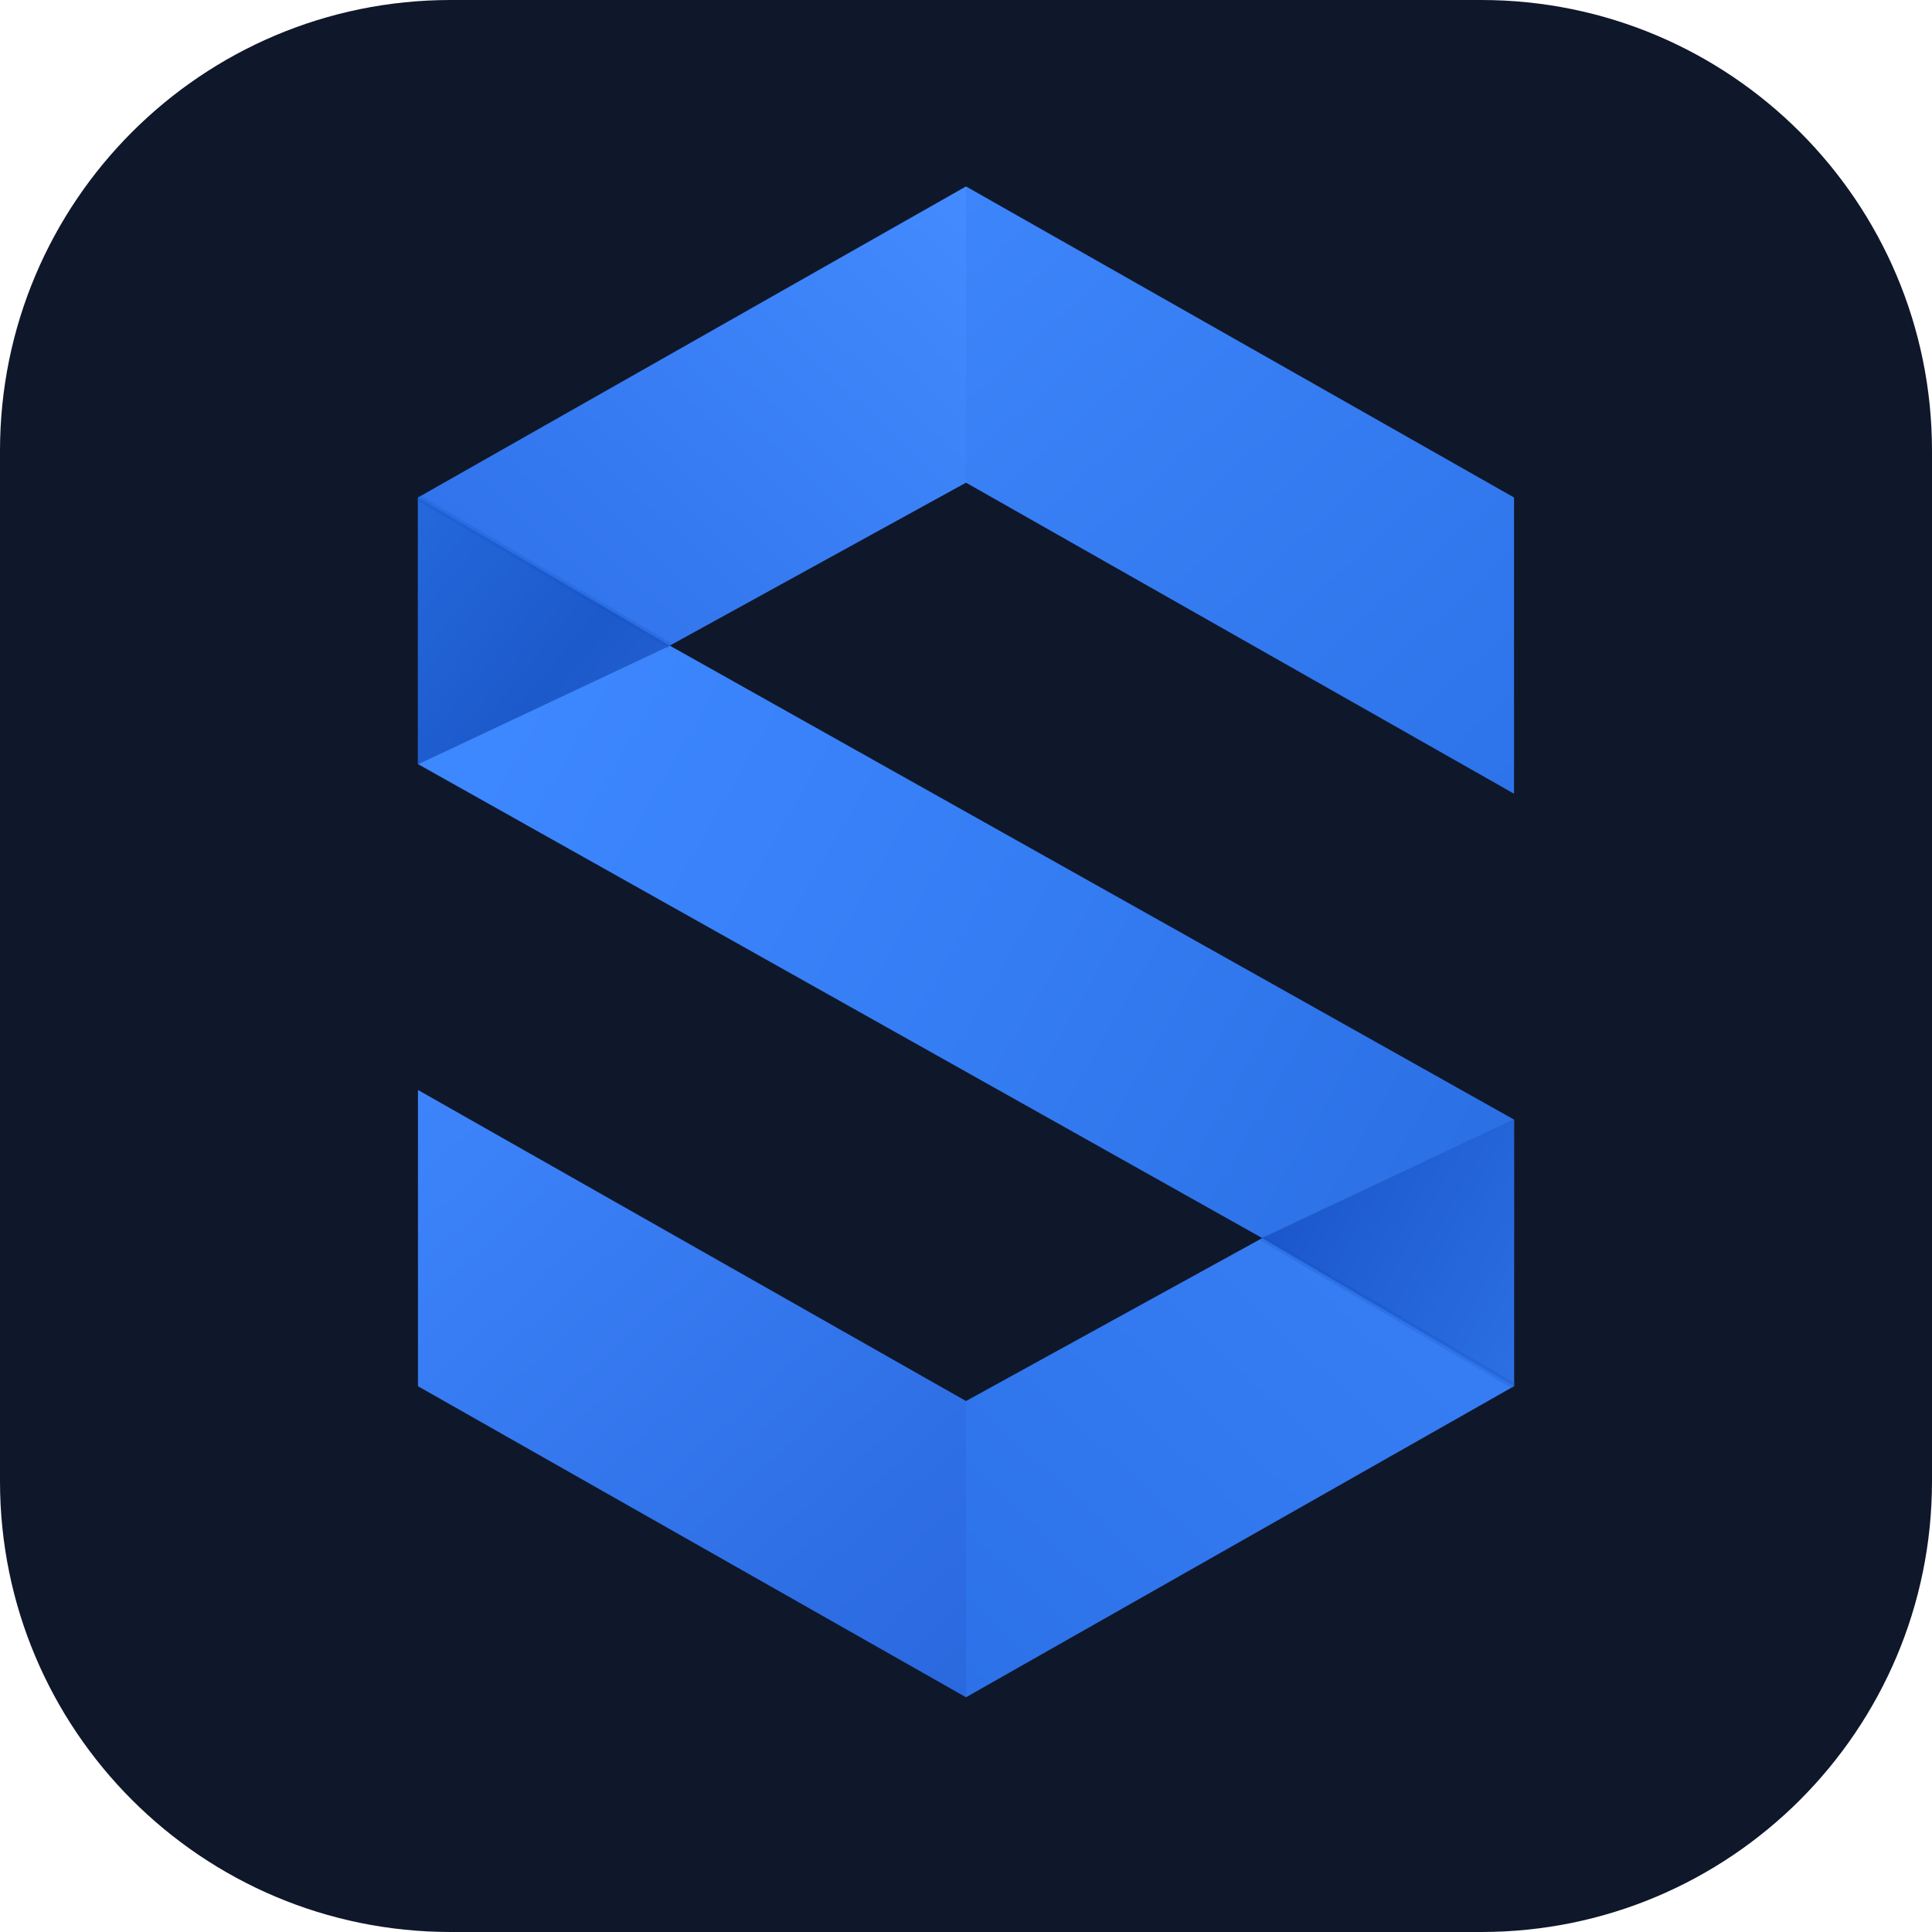
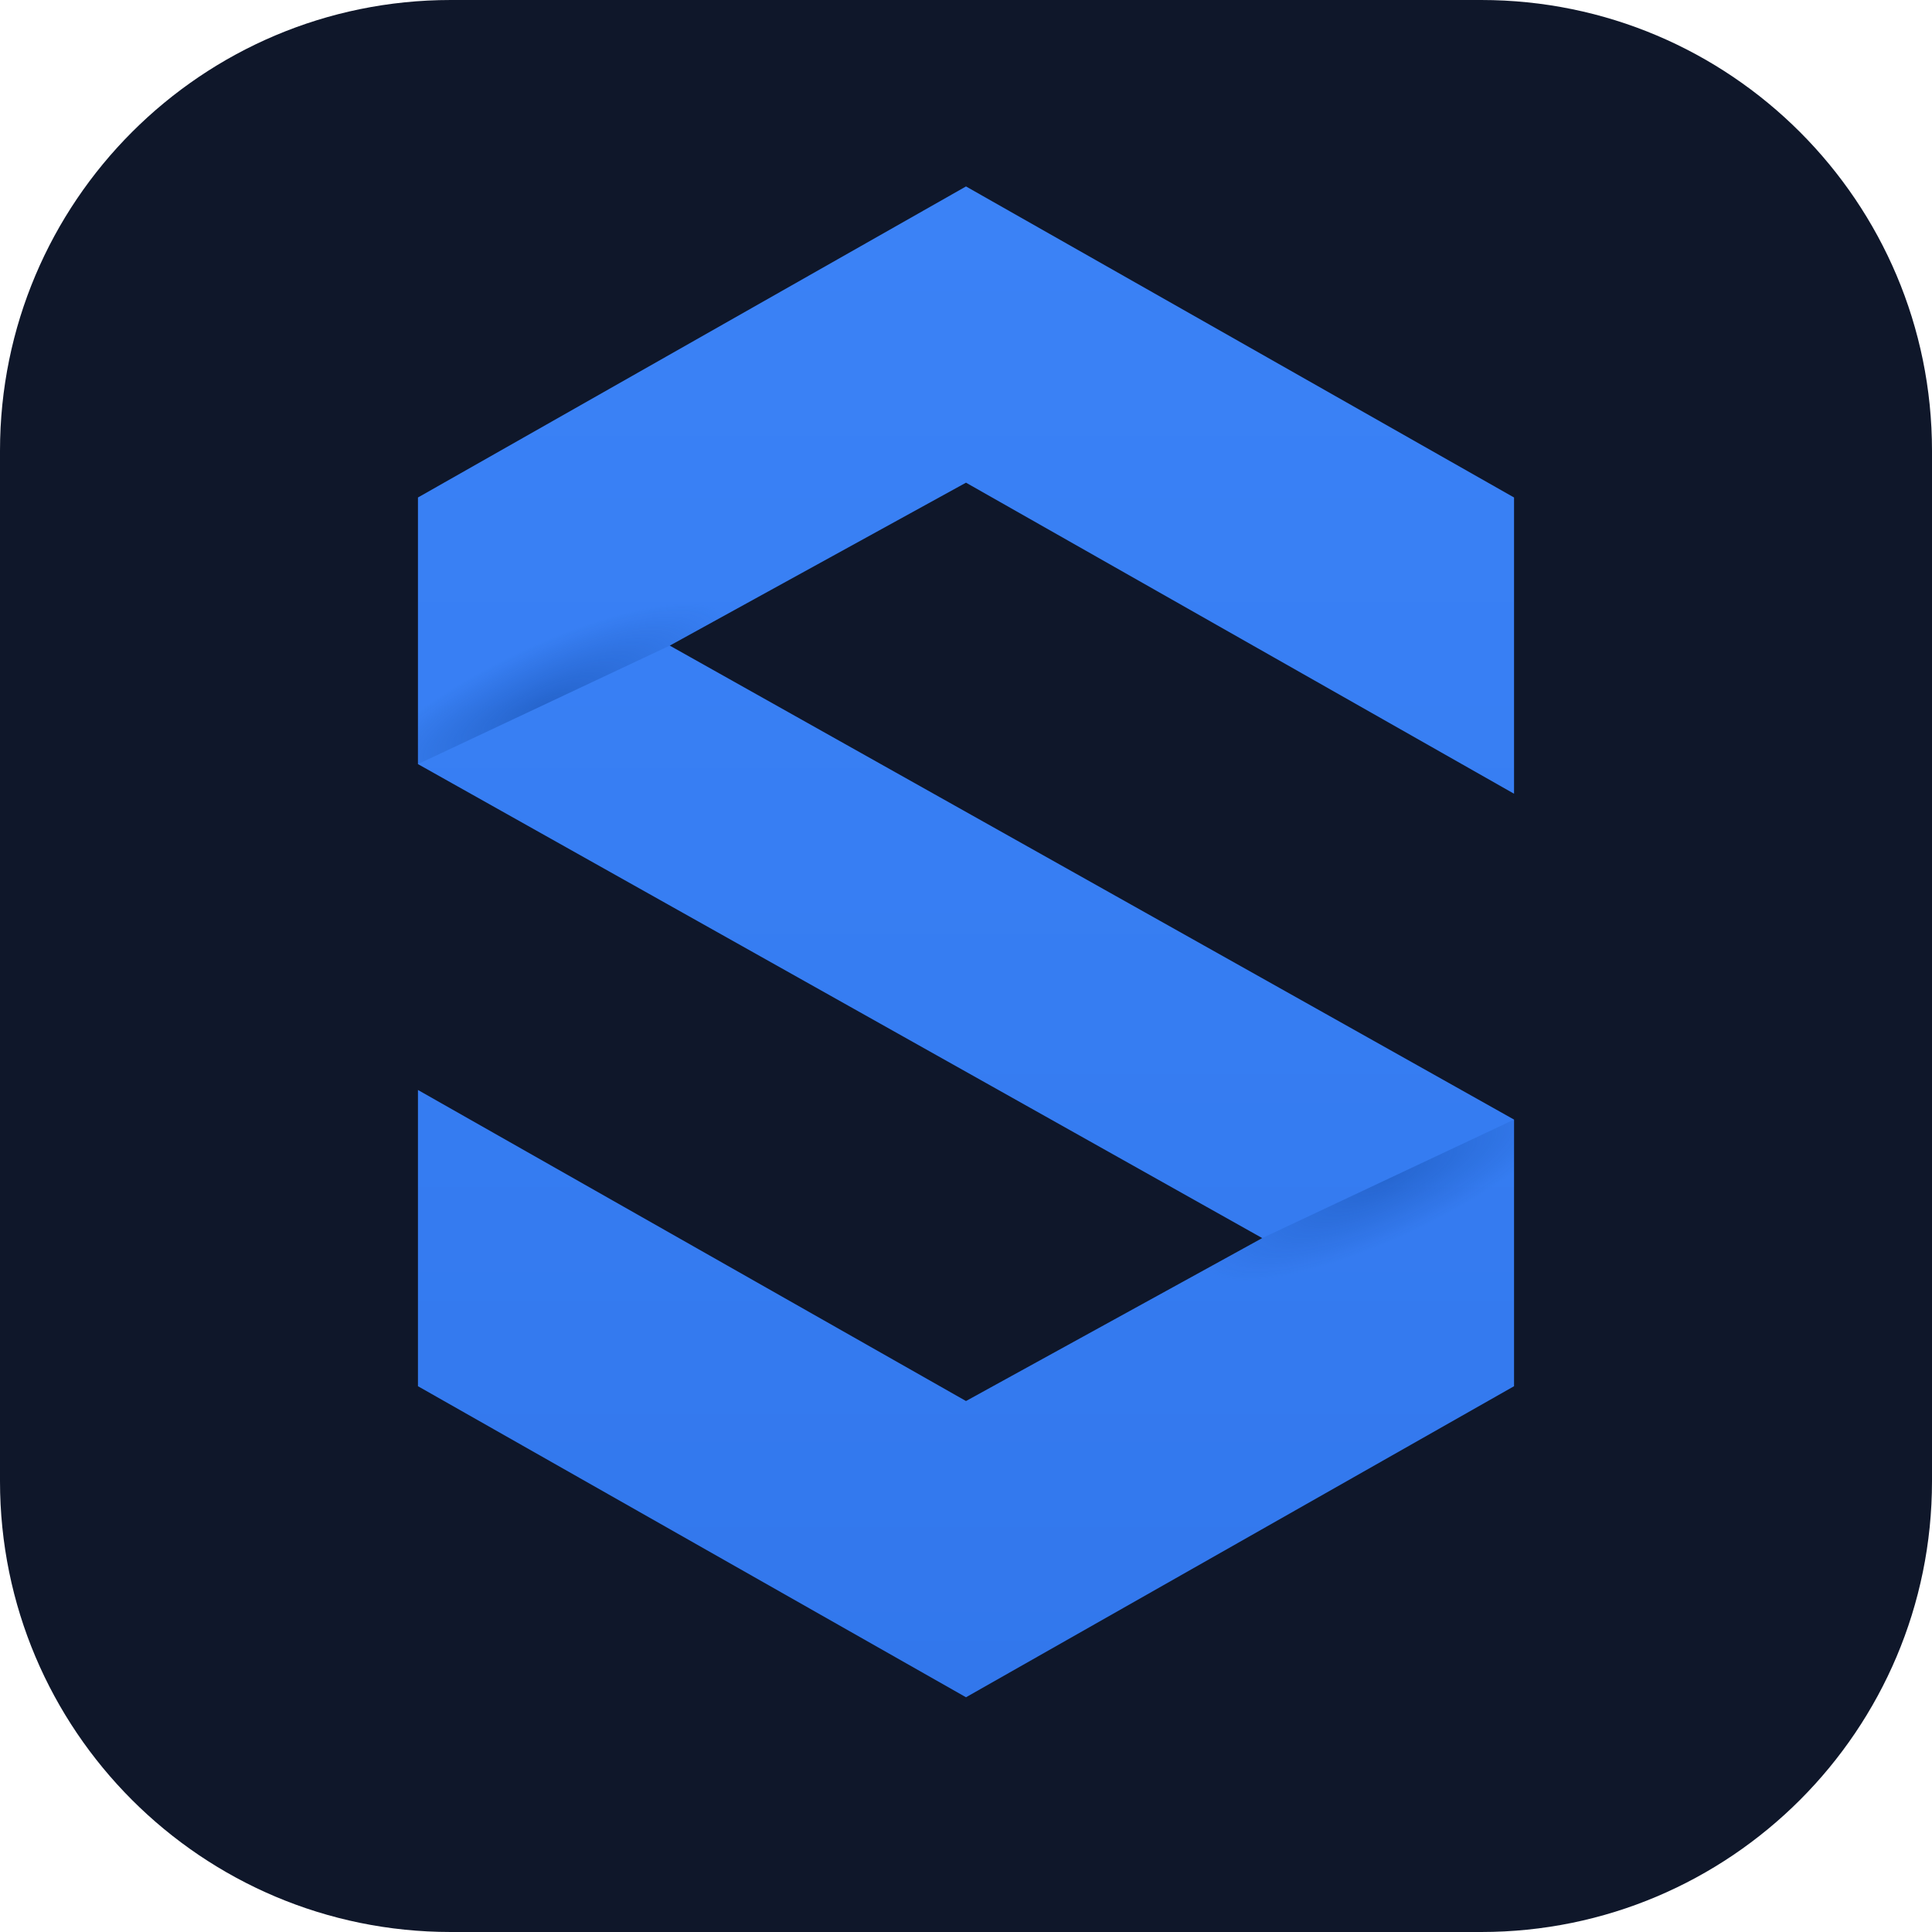
<svg xmlns="http://www.w3.org/2000/svg" viewBox="0 0 120 120">
  <defs>
-     <linearGradient id="fold-top-left" gradientUnits="userSpaceOnUse" x1="43" y1="5" x2="6" y2="44">
-       <stop stop-color="#438BFF" />
-       <stop offset="1" stop-color="#2B6CE5" />
+     <linearGradient id="paper-blue" gradientUnits="userSpaceOnUse" x1="0" y1="5" x2="0" y2="107">
+       <stop stop-color="#3B82F6" />
+       <stop offset=".55" stop-color="#367DF2" />
+       <stop offset="1" stop-color="#3277EC" />
    </linearGradient>
-     <linearGradient id="fold-top-right" gradientUnits="userSpaceOnUse" x1="43" y1="5" x2="80" y2="46">
-       <stop stop-color="#3D85FA" />
-       <stop offset="1" stop-color="#2D73E9" />
-     </linearGradient>
-     <linearGradient id="fold-bottom-left" gradientUnits="userSpaceOnUse" x1="6" y1="66" x2="43" y2="107">
-       <stop stop-color="#3D84FB" />
-       <stop offset="1" stop-color="#2A68DE" />
-     </linearGradient>
-     <linearGradient id="fold-bottom-right" gradientUnits="userSpaceOnUse" x1="80" y1="68" x2="43" y2="107">
-       <stop stop-color="#3A81F7" />
-       <stop offset="1" stop-color="#2C71E8" />
-     </linearGradient>
-     <linearGradient id="fold-ribbon" gradientUnits="userSpaceOnUse" x1="13" y1="40" x2="74" y2="75">
-       <stop stop-color="#3D87FF" />
-       <stop offset=".55" stop-color="#347CF2" />
-       <stop offset="1" stop-color="#2C70E5" />
-     </linearGradient>
-     <linearGradient id="fold-left-shadow" gradientUnits="userSpaceOnUse" x1="6" y1="27" x2="22" y2="40">
-       <stop stop-color="#2468DC" />
-       <stop offset=".7" stop-color="#1C59CB" />
-       <stop offset="1" stop-color="#235FD0" />
-     </linearGradient>
-     <linearGradient id="fold-right-shadow" gradientUnits="userSpaceOnUse" x1="64" y1="76" x2="80" y2="85">
-       <stop stop-color="#1C58CD" />
-       <stop offset="1" stop-color="#2B6FE3" />
-     </linearGradient>
+     <radialGradient id="paper-left-overlap" gradientUnits="userSpaceOnUse" cx="0" cy="0" r="1" gradientTransform="matrix(12.5 -5.88 1.7 3.6 14.5 40)">
+       <stop stop-color="#0E439C" stop-opacity=".44" />
+       <stop offset=".5" stop-color="#0E439C" stop-opacity=".22" />
+       <stop offset="1" stop-color="#0E439C" stop-opacity="0" />
+     </radialGradient>
+     <radialGradient id="paper-right-overlap" gradientUnits="userSpaceOnUse" cx="0" cy="0" r="1" gradientTransform="matrix(12.5 -5.88 1.7 3.6 71.5 72)">
+       <stop stop-color="#0E439C" stop-opacity=".38" />
+       <stop offset=".5" stop-color="#0E439C" stop-opacity=".19" />
+       <stop offset="1" stop-color="#0E439C" stop-opacity="0" />
+     </radialGradient>
  </defs>
  <rect width="120" height="120" rx="28" fill="#0F172A" />
  <g transform="translate(20.44 6.98) scale(.92)">
-     <polygon points="6,26 43,5 43,25 23,36 6,44" fill="url(#fold-top-left)" />
-     <polygon points="43,5 80,26 80,46 43,25" fill="url(#fold-top-right)" />
-     <polygon points="6,66 43,87 43,107 6,86" fill="url(#fold-bottom-left)" />
-     <polygon points="43,87 63,76 80,68 80,86 43,107" fill="url(#fold-bottom-right)" />
-     <polygon points="6,44 23,36 80,68 63,76" fill="url(#fold-ribbon)" />
-     <polygon points="6,26 23,36 6,44" fill="url(#fold-left-shadow)" />
-     <polygon points="63,76 80,68 80,86" fill="url(#fold-right-shadow)" />
-     <polyline points="6,26 23,36" fill="none" stroke="#124CB9" stroke-opacity=".2" stroke-width=".4" />
-     <polyline points="63,76 80,86" fill="none" stroke="#124CB9" stroke-opacity=".2" stroke-width=".4" />
+     <polygon points="43,5 80,26 80,46 43,25 23,36 80,68 80,86 43,107 6,86 6,66 43,87 63,76 6,44 6,26" fill="url(#paper-blue)" />
+     <polygon points="6,26 43,5 80,26 80,46 43,25 23,36 6,44" fill="url(#paper-left-overlap)" />
+     <polygon points="6,66 43,87 63,76 80,68 80,86 43,107 6,86" fill="url(#paper-right-overlap)" />
  </g>
</svg>
